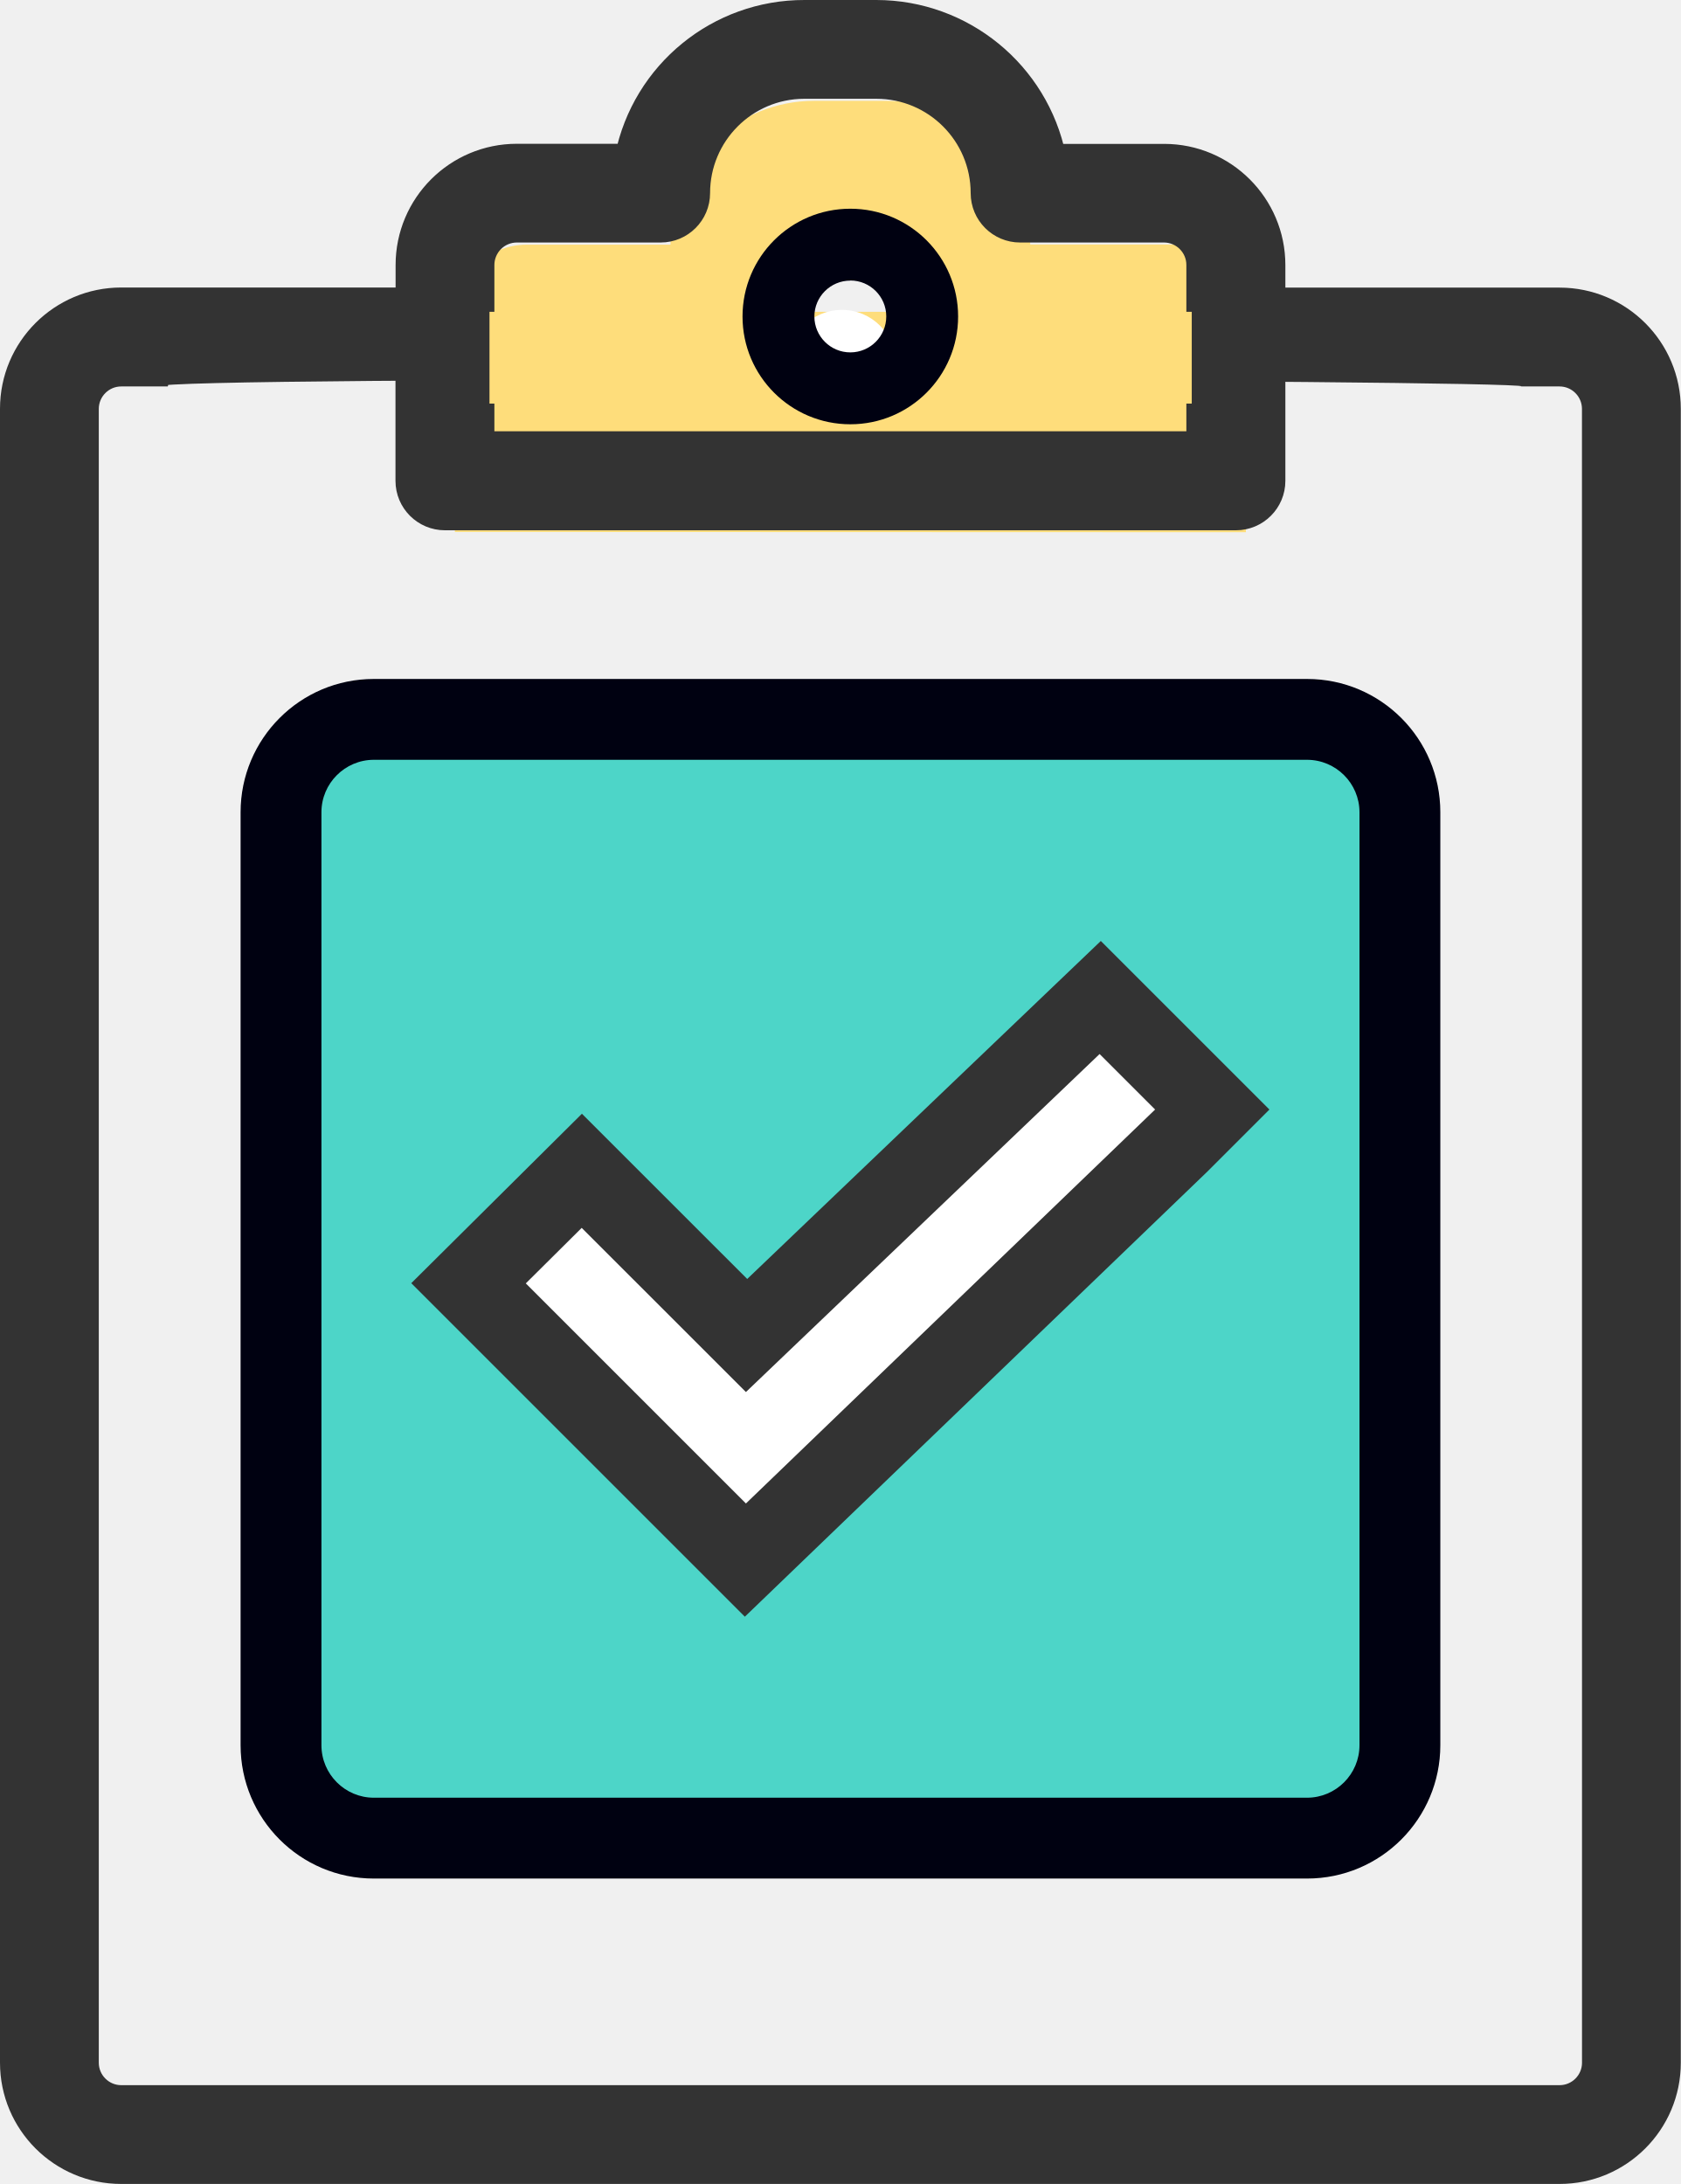
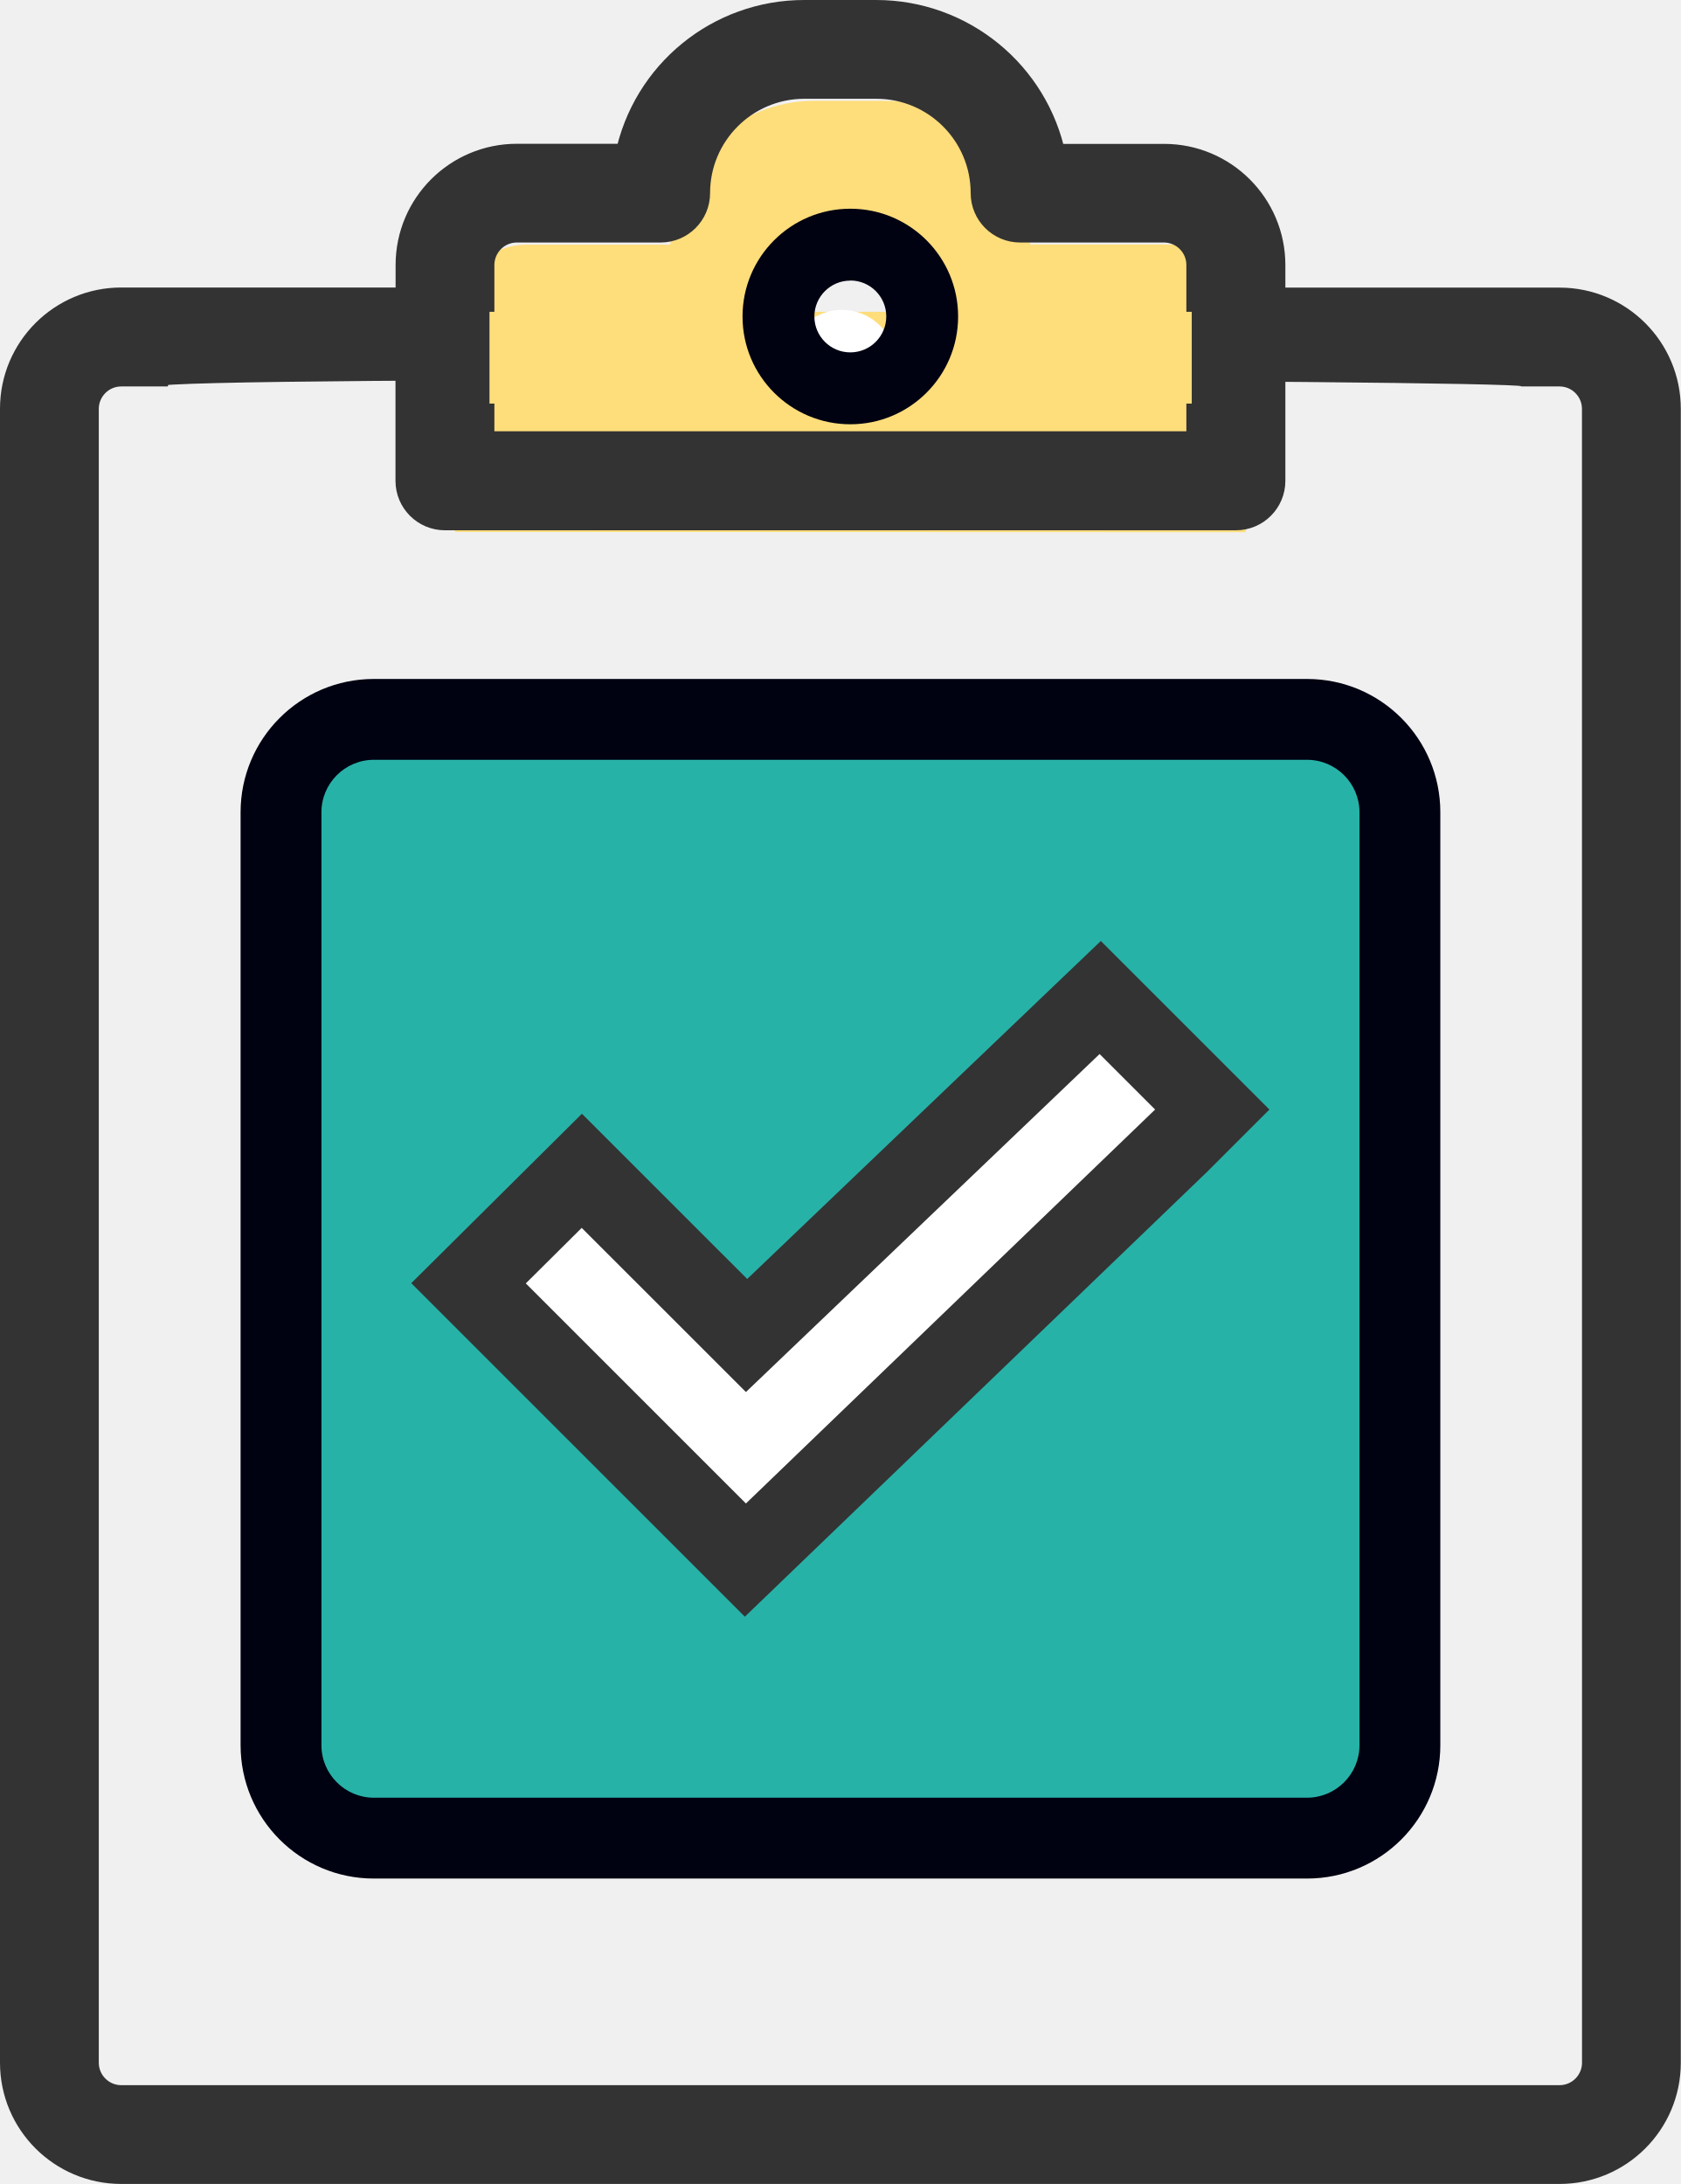
<svg xmlns="http://www.w3.org/2000/svg" width="31.188" height="40.527" viewBox="0 0 31.188 40.527">
  <g id="icon" transform="translate(-26.75 6.25)">
    <path id="패스_1781" data-name="패스 1781" d="M126.677,32.005V28a1.334,1.334,0,0,0-1.334-1.334h-2.668A2.669,2.669,0,0,0,120.005,24h-1.334A2.665,2.665,0,0,0,116,26.662v.007h-2.668A1.334,1.334,0,0,0,112,28v4Zm-7.338-5.337A1.334,1.334,0,1,1,118,28,1.334,1.334,0,0,1,119.338,26.668Z" transform="translate(-76.81 -28.379)" fill="#fedd7b" />
    <g id="그룹_1170" data-name="그룹 1170" transform="translate(27 -6)">
      <path id="패스_1786" data-name="패스 1786" d="M44.686,21.337H39.349V20.67a2,2,0,0,0-2-2H35.28A3.342,3.342,0,0,0,32.011,16H30.677a3.328,3.328,0,0,0-3.269,2.668H25.34a2,2,0,0,0-2,2v.667H18a2,2,0,0,0-2,2V54.026a2,2,0,0,0,2,2H44.686a2,2,0,0,0,2-2V23.338A2,2,0,0,0,44.686,21.337ZM24.673,20.67A.667.667,0,0,1,25.34,20h2.668a.667.667,0,0,0,.667-.667,2,2,0,0,1,1.993-2h1.342a2,2,0,0,1,2,2,.667.667,0,0,0,.667.667h2.668a.667.667,0,0,1,.667.667v3.336H24.673Zm-.667,4.67H38.682a.667.667,0,0,0,.667-.667v-2H23.338v2A.667.667,0,0,0,24.005,25.34ZM45.353,54.026a.667.667,0,0,1-.667.667H18a.667.667,0,0,1-.667-.667V23.338A.667.667,0,0,1,18,22.671h.667c.049-.2,25.22-.128,25.351,0h.667a.667.667,0,0,1,.667.667Z" transform="translate(-16 -16)" fill="#333" stroke="#333" stroke-width="0.5" />
      <g id="ic_check_box_24px" transform="translate(4.214 12.349)">
        <path id="패스_1965" data-name="패스 1965" d="M0,0H18.418V18.418H0Z" transform="translate(1.921 1.921)" fill="none" />
-         <g id="패스_1966" data-name="패스 1966" transform="translate(-3 -3)" fill="#4dd5c8">
+         <g id="패스_1966" data-name="패스 1966" transform="translate(-3 -3)" fill="#27b2a8">
          <path d="M 22.786 24.51 L 5.473 24.51 C 4.523 24.51 3.75 23.737 3.75 22.786 L 3.75 5.473 C 3.75 4.523 4.523 3.75 5.473 3.75 L 22.786 3.75 C 23.737 3.75 24.51 4.523 24.51 5.473 L 24.51 22.786 C 24.51 23.737 23.737 24.51 22.786 24.51 Z" stroke="none" />
          <path d="M 5.473 4.5 C 4.937 4.5 4.5 4.937 4.5 5.473 L 4.5 22.786 C 4.5 23.323 4.937 23.76 5.473 23.76 L 22.786 23.76 C 23.323 23.76 23.76 23.323 23.76 22.786 L 23.76 5.473 C 23.76 4.937 23.323 4.5 22.786 4.5 L 5.473 4.5 M 5.473 3 L 22.786 3 C 24.159 3 25.26 4.113 25.26 5.473 L 25.26 22.786 C 25.26 24.147 24.159 25.26 22.786 25.26 L 5.473 25.26 C 4.101 25.26 3 24.147 3 22.786 L 3 5.473 C 3 4.113 4.101 3 5.473 3 Z" stroke="none" fill="#000111" />
        </g>
        <g id="패스_1720" data-name="패스 1720" transform="translate(1.882 -0.625)" fill="#fff">
          <path d="M 7.484 16.975 L 6.964 16.455 L 2.88 12.371 L 2.347 11.839 L 2.882 11.308 L 3.919 10.278 L 4.449 9.752 L 4.978 10.28 L 7.506 12.808 L 13.537 7.043 L 14.068 6.536 L 14.586 7.055 L 15.616 8.085 L 16.146 8.615 L 15.616 9.146 L 15.547 9.215 L 15.542 9.22 L 15.537 9.225 L 8.014 16.465 L 7.484 16.975 Z" stroke="none" />
          <path d="M 7.494 15.925 L 15.086 8.615 L 14.056 7.585 L 7.494 13.857 L 4.447 10.811 L 3.41 11.841 L 7.494 15.925 M 7.474 18.026 L 1.285 11.837 L 4.451 8.693 L 7.518 11.759 L 14.079 5.487 L 17.207 8.615 L 16.057 9.765 L 7.474 18.026 Z" stroke="none" fill="#333" />
        </g>
      </g>
      <rect id="사각형_922" data-name="사각형 922" width="13.03" height="1.703" transform="translate(8.832 5.536)" fill="#fedd7b" />
      <circle id="타원_130" data-name="타원 130" cx="1" cy="1" r="1" transform="translate(14.371 5.5)" fill="#fff" />
      <path id="패스_1787" data-name="패스 1787" d="M178,52a2,2,0,1,0-2-2A2,2,0,0,0,178,52Zm0-2.668a.667.667,0,1,1-.667.667A.667.667,0,0,1,178,49.334Z" transform="translate(-162.473 -44.377)" fill="#000111" />
    </g>
  </g>
</svg>
